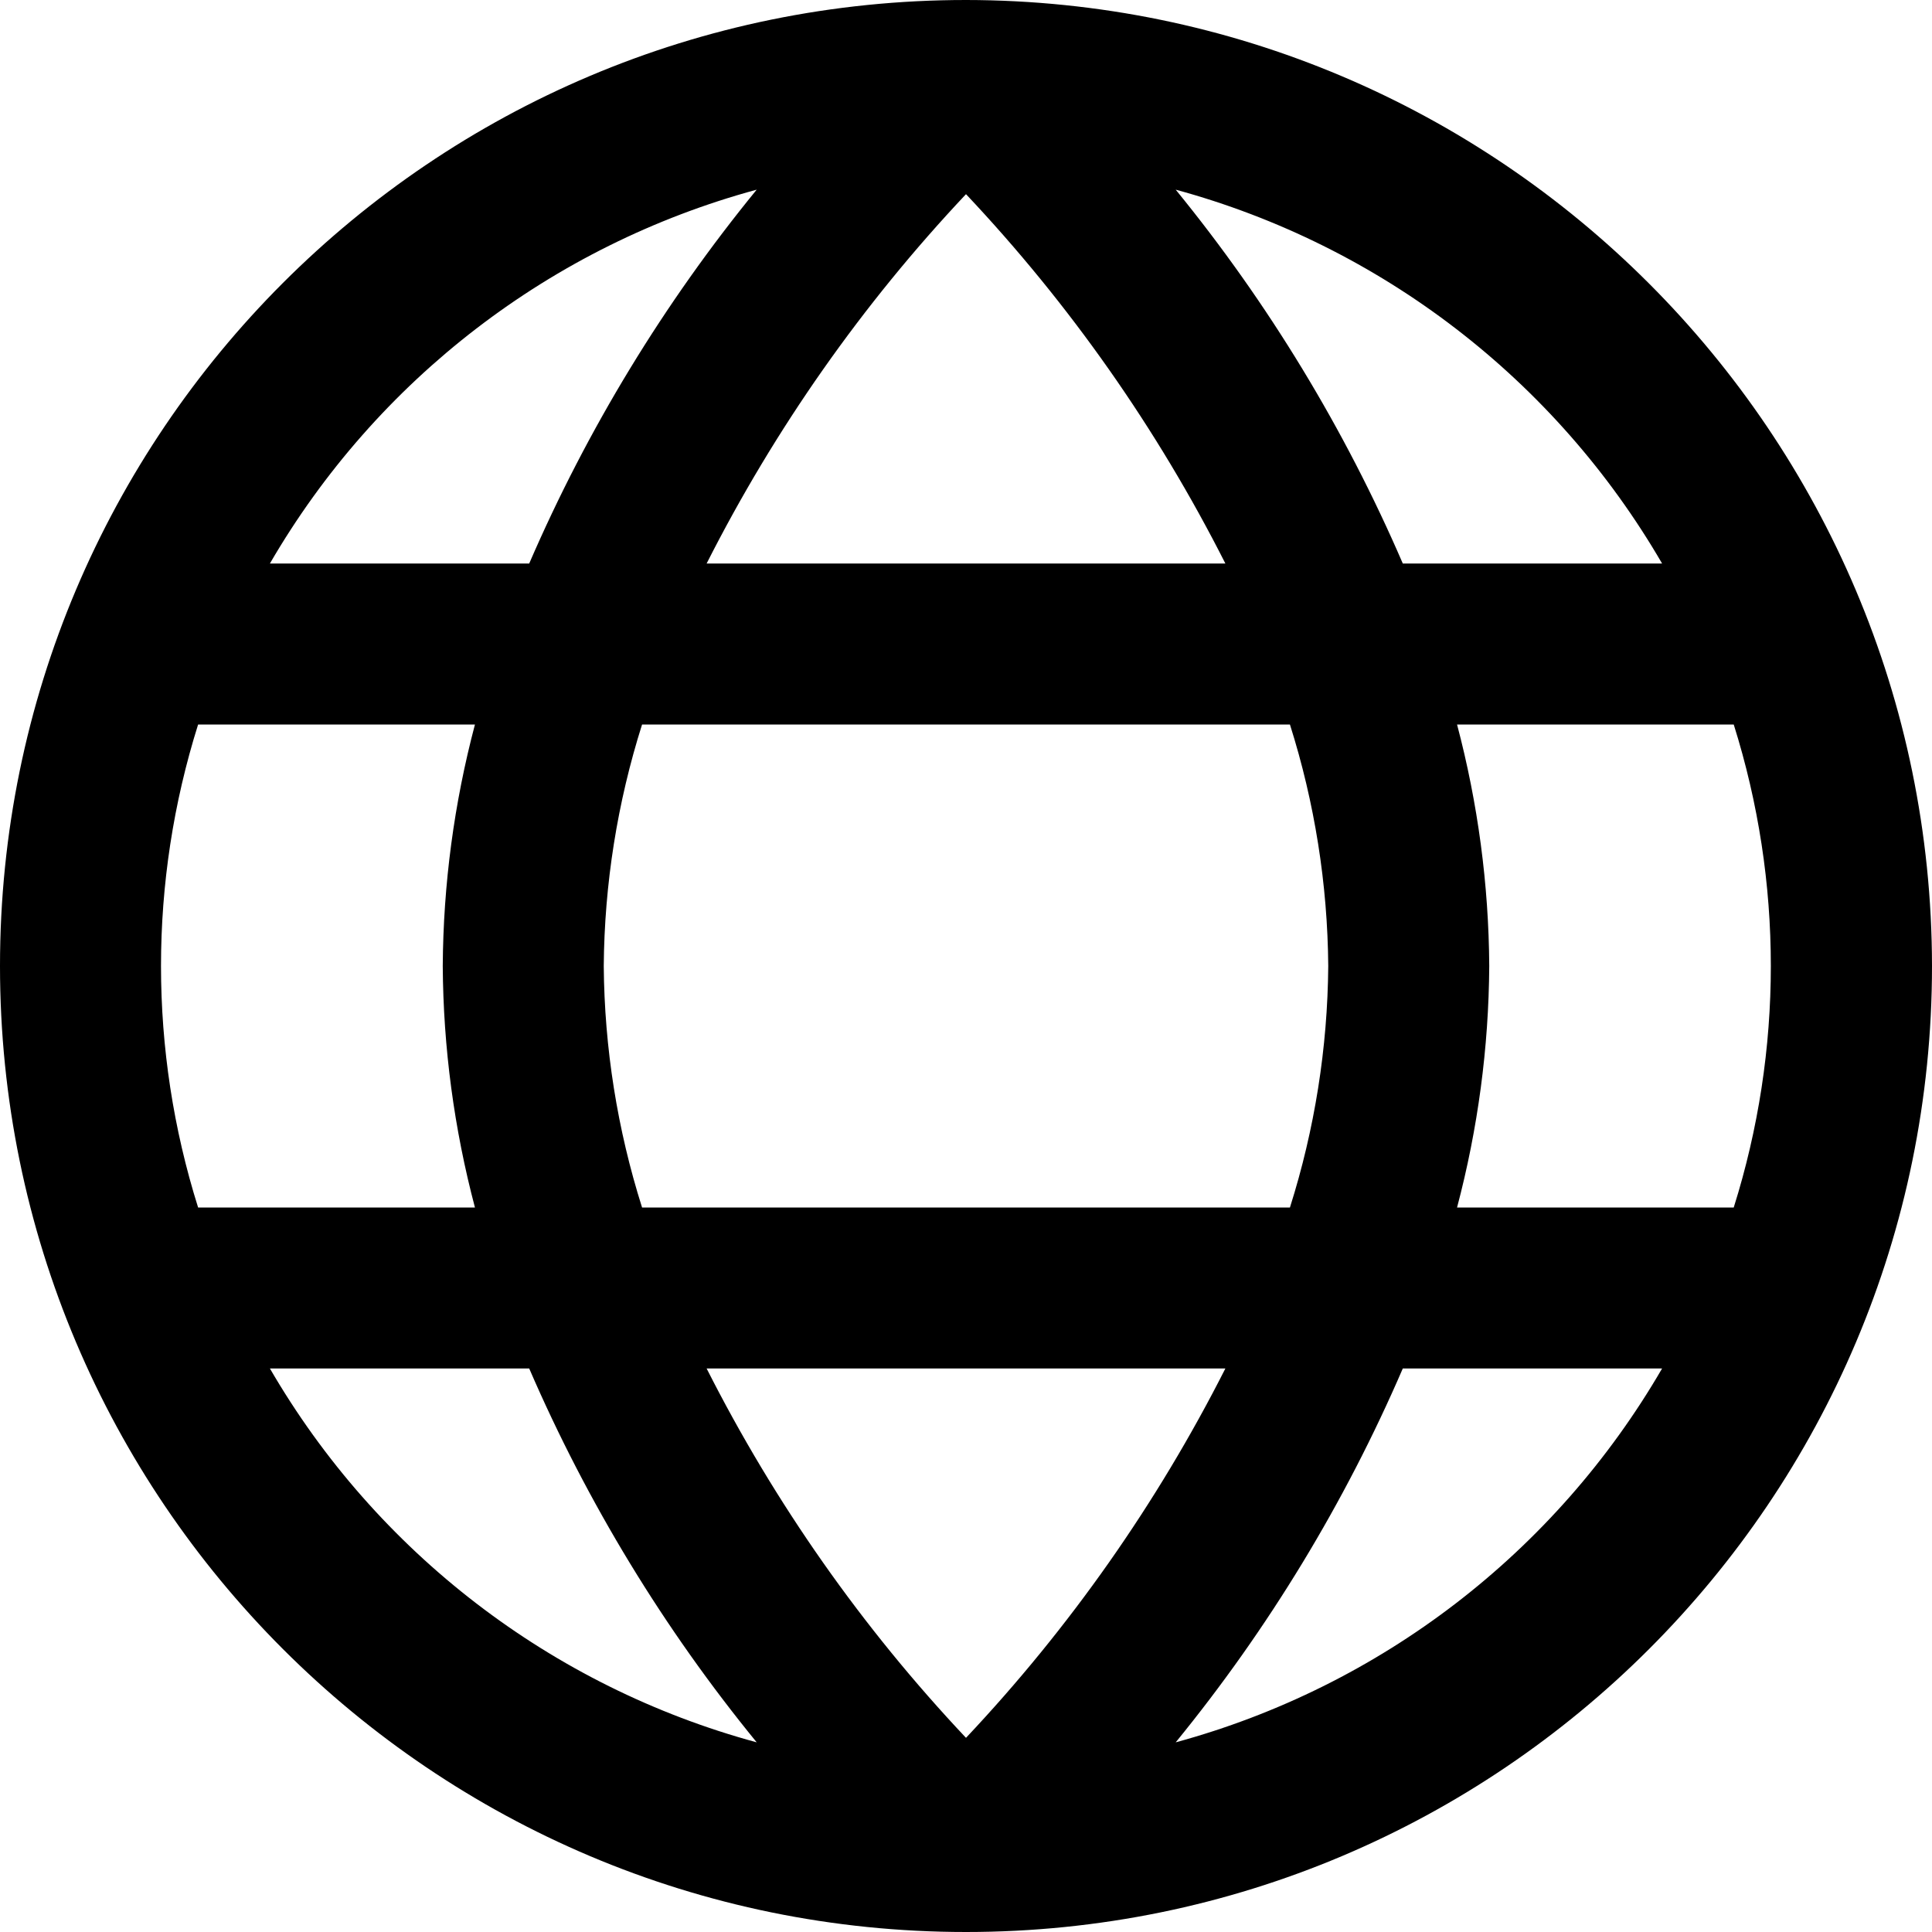
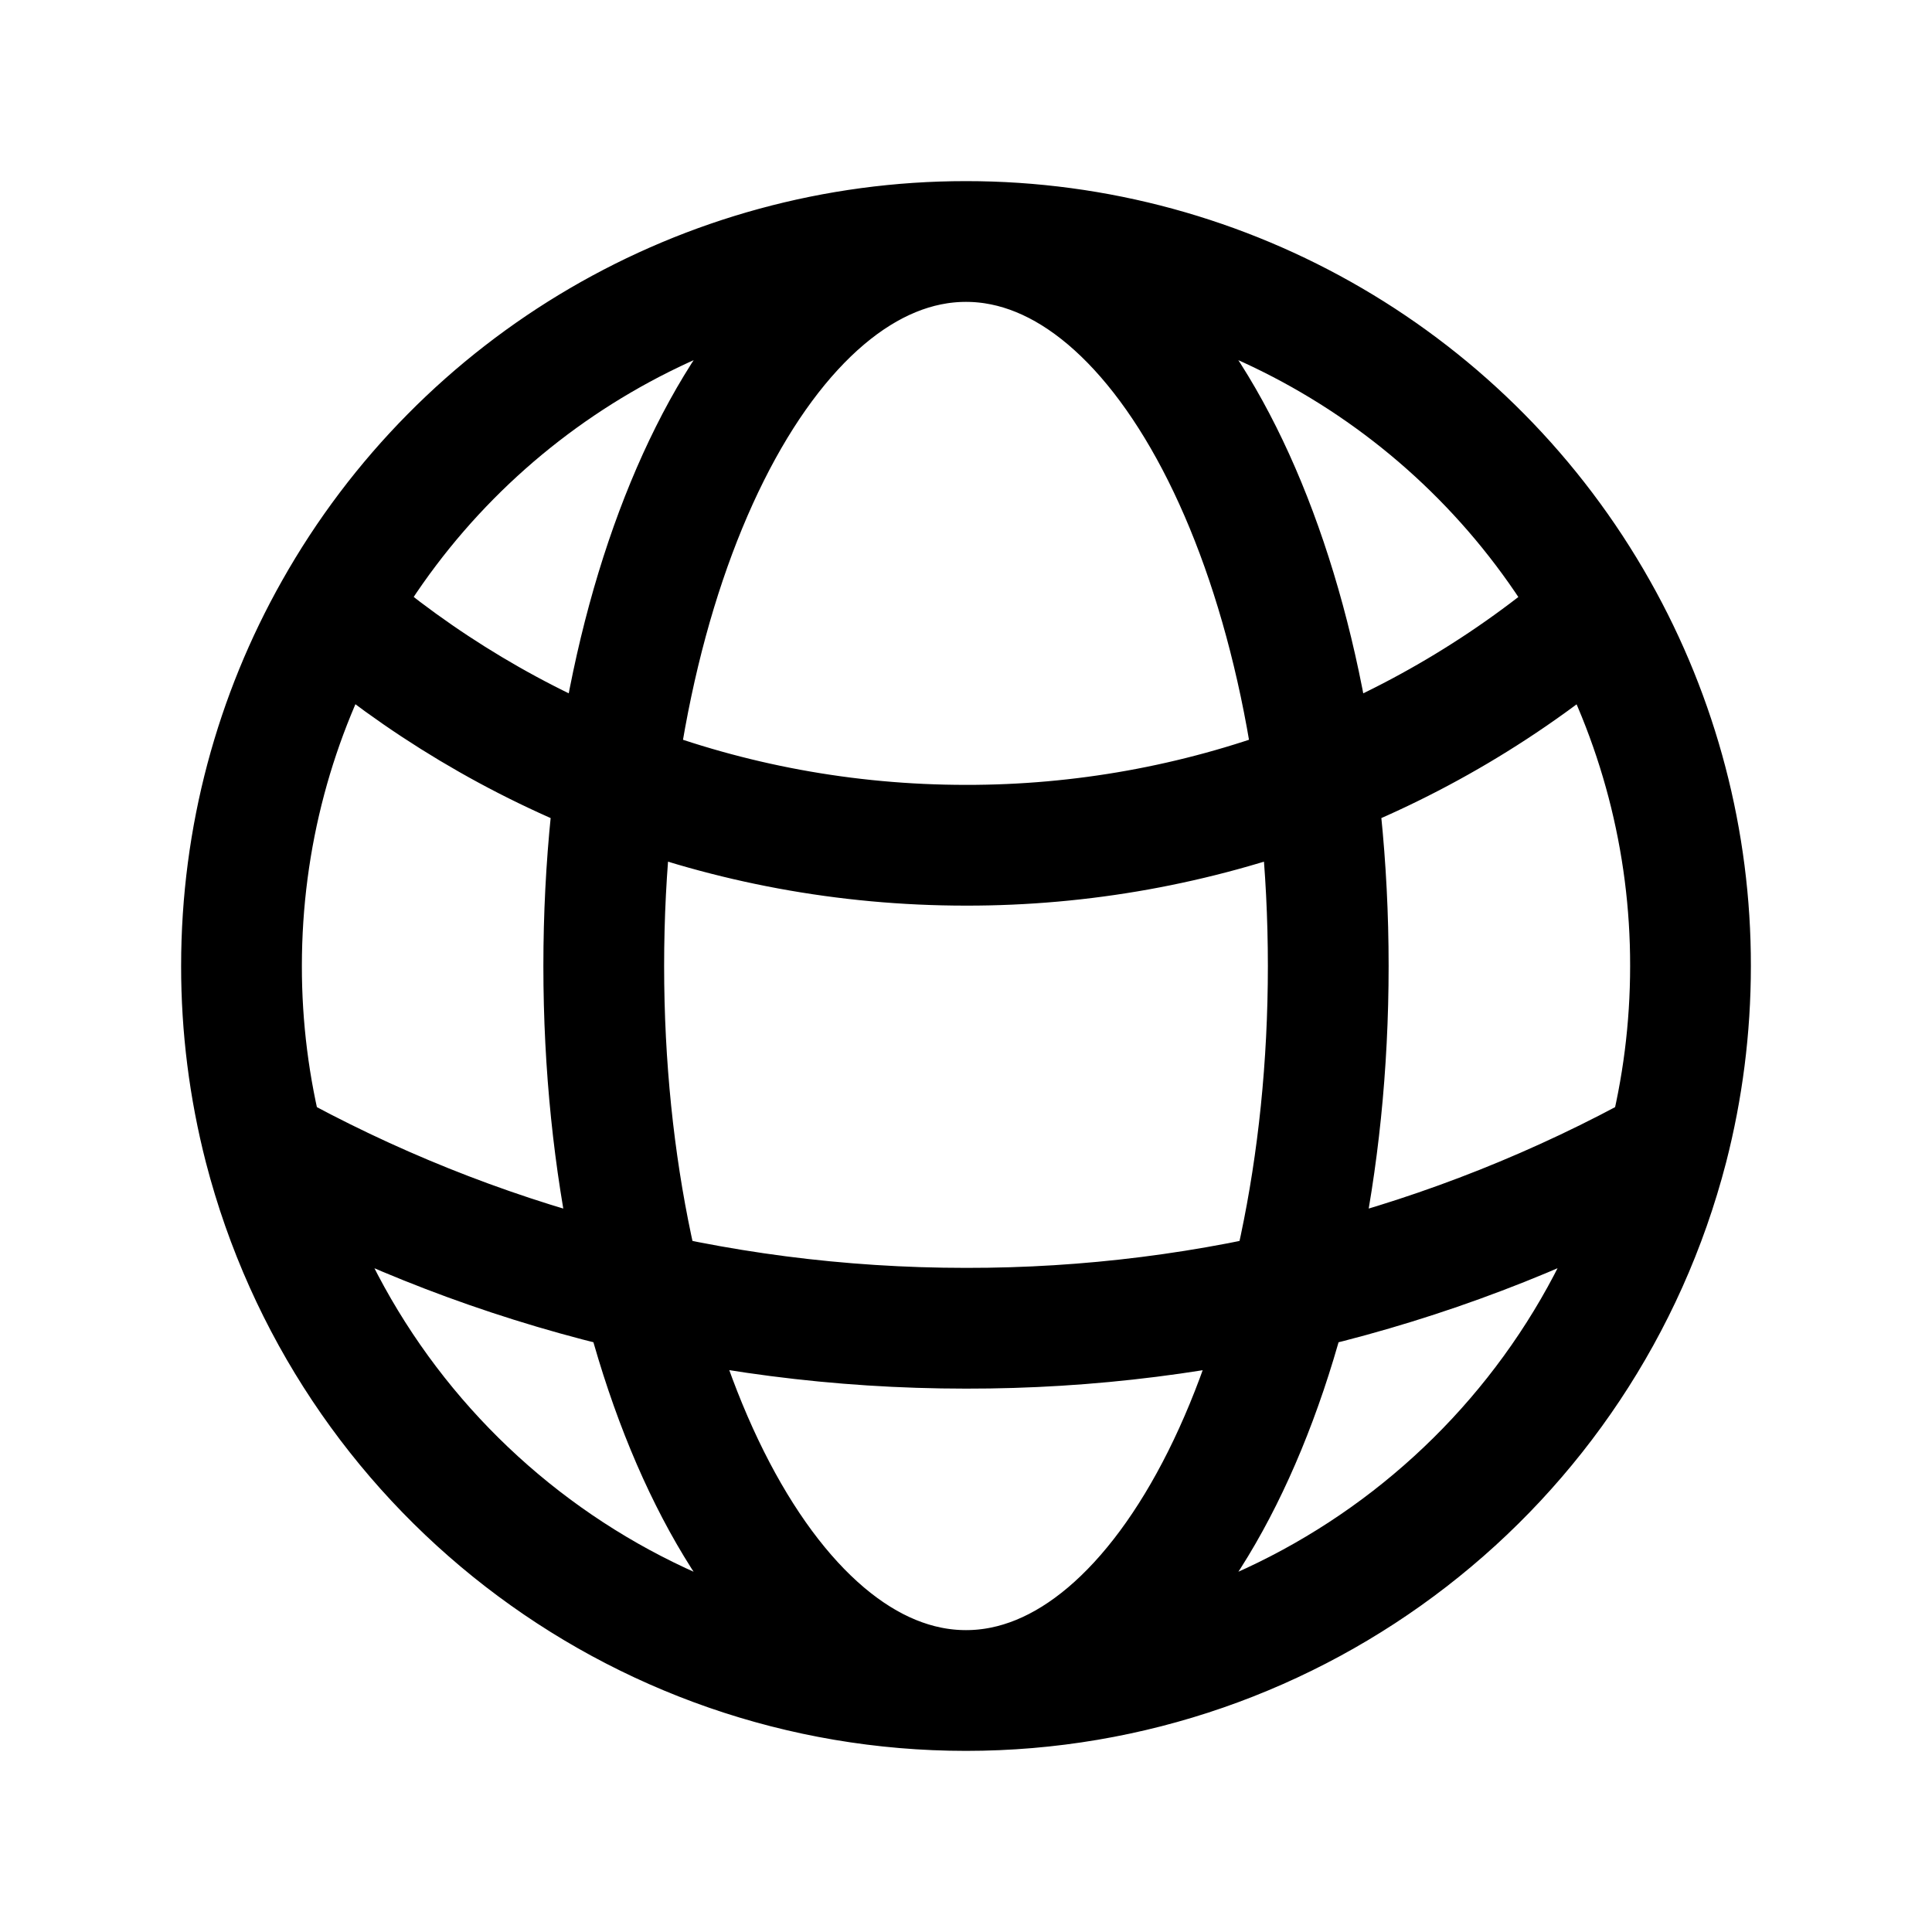
- <svg xmlns="http://www.w3.org/2000/svg" id="Outline" viewBox="0 0 24 24" width="512" height="512">
-   <path d="M12,0A12,12,0,1,0,24,12,12.013,12.013,0,0,0,12,0Zm8.647,7H17.426a19.676,19.676,0,0,0-2.821-4.644A10.031,10.031,0,0,1,20.647,7ZM16.5,12a10.211,10.211,0,0,1-.476,3H7.976A10.211,10.211,0,0,1,7.5,12a10.211,10.211,0,0,1,.476-3h8.048A10.211,10.211,0,0,1,16.5,12ZM8.778,17h6.444A19.614,19.614,0,0,1,12,21.588,19.57,19.57,0,0,1,8.778,17Zm0-10A19.614,19.614,0,0,1,12,2.412,19.57,19.57,0,0,1,15.222,7ZM9.4,2.356A19.676,19.676,0,0,0,6.574,7H3.353A10.031,10.031,0,0,1,9.4,2.356ZM2.461,9H5.9a12.016,12.016,0,0,0-.4,3,12.016,12.016,0,0,0,.4,3H2.461a9.992,9.992,0,0,1,0-6Zm.892,8H6.574A19.676,19.676,0,0,0,9.4,21.644,10.031,10.031,0,0,1,3.353,17Zm11.252,4.644A19.676,19.676,0,0,0,17.426,17h3.221A10.031,10.031,0,0,1,14.605,21.644ZM21.539,15H18.1a12.016,12.016,0,0,0,.4-3,12.016,12.016,0,0,0-.4-3h3.437a9.992,9.992,0,0,1,0,6Z" />
+ <svg xmlns="http://www.w3.org/2000/svg" fill="none" viewBox="0 0 24 24" stroke-width="1.5" stroke="currentColor" class="w-6 h-6">
+   <path stroke-linecap="round" stroke-linejoin="round" d="M12 21a9.004 9.004 0 008.716-6.747M12 21a9.004 9.004 0 01-8.716-6.747M12 21c2.485 0 4.5-4.03 4.5-9S14.485 3 12 3m0 18c-2.485 0-4.5-4.03-4.5-9S9.515 3 12 3m0 0a8.997 8.997 0 017.843 4.582M12 3a8.997 8.997 0 00-7.843 4.582m15.686 0A11.953 11.953 0 0112 10.5c-2.998 0-5.74-1.1-7.843-2.918m15.686 0A8.959 8.959 0 0121 12c0 .778-.099 1.533-.284 2.253m0 0A17.919 17.919 0 0112 16.5c-3.162 0-6.133-.815-8.716-2.247m0 0A9.015 9.015 0 013 12c0-1.605.42-3.113 1.157-4.418" />
</svg>
